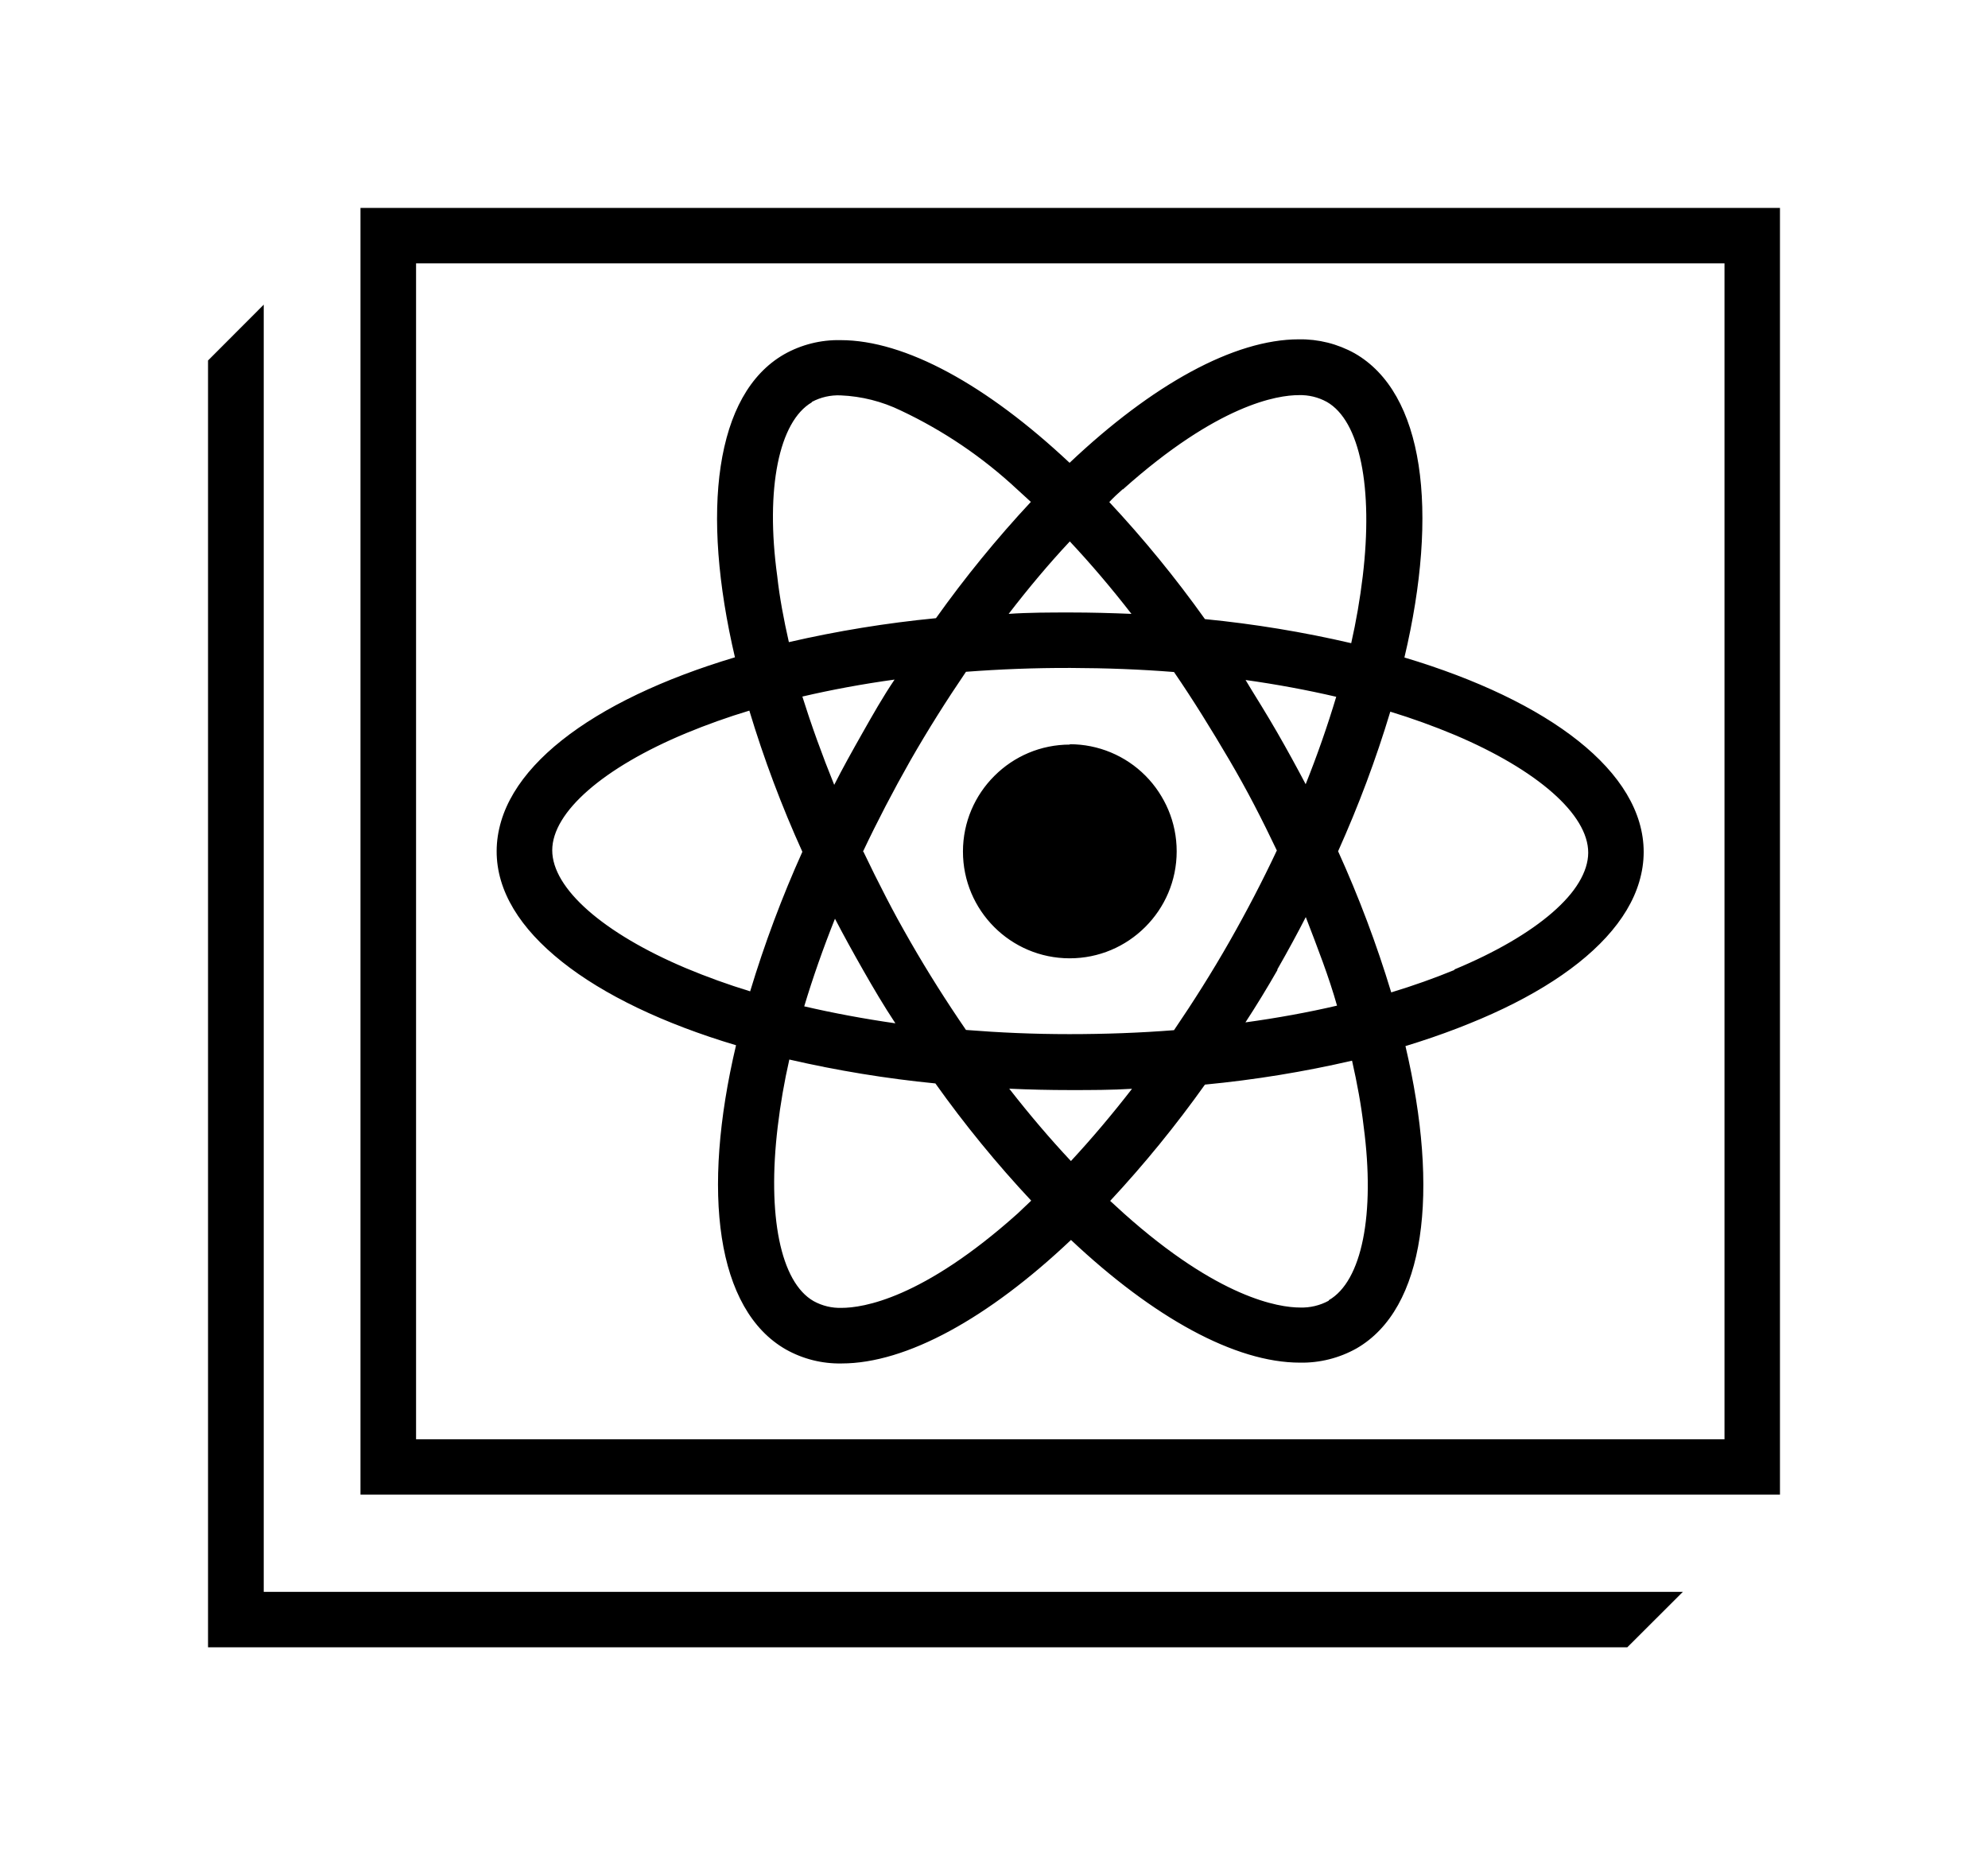
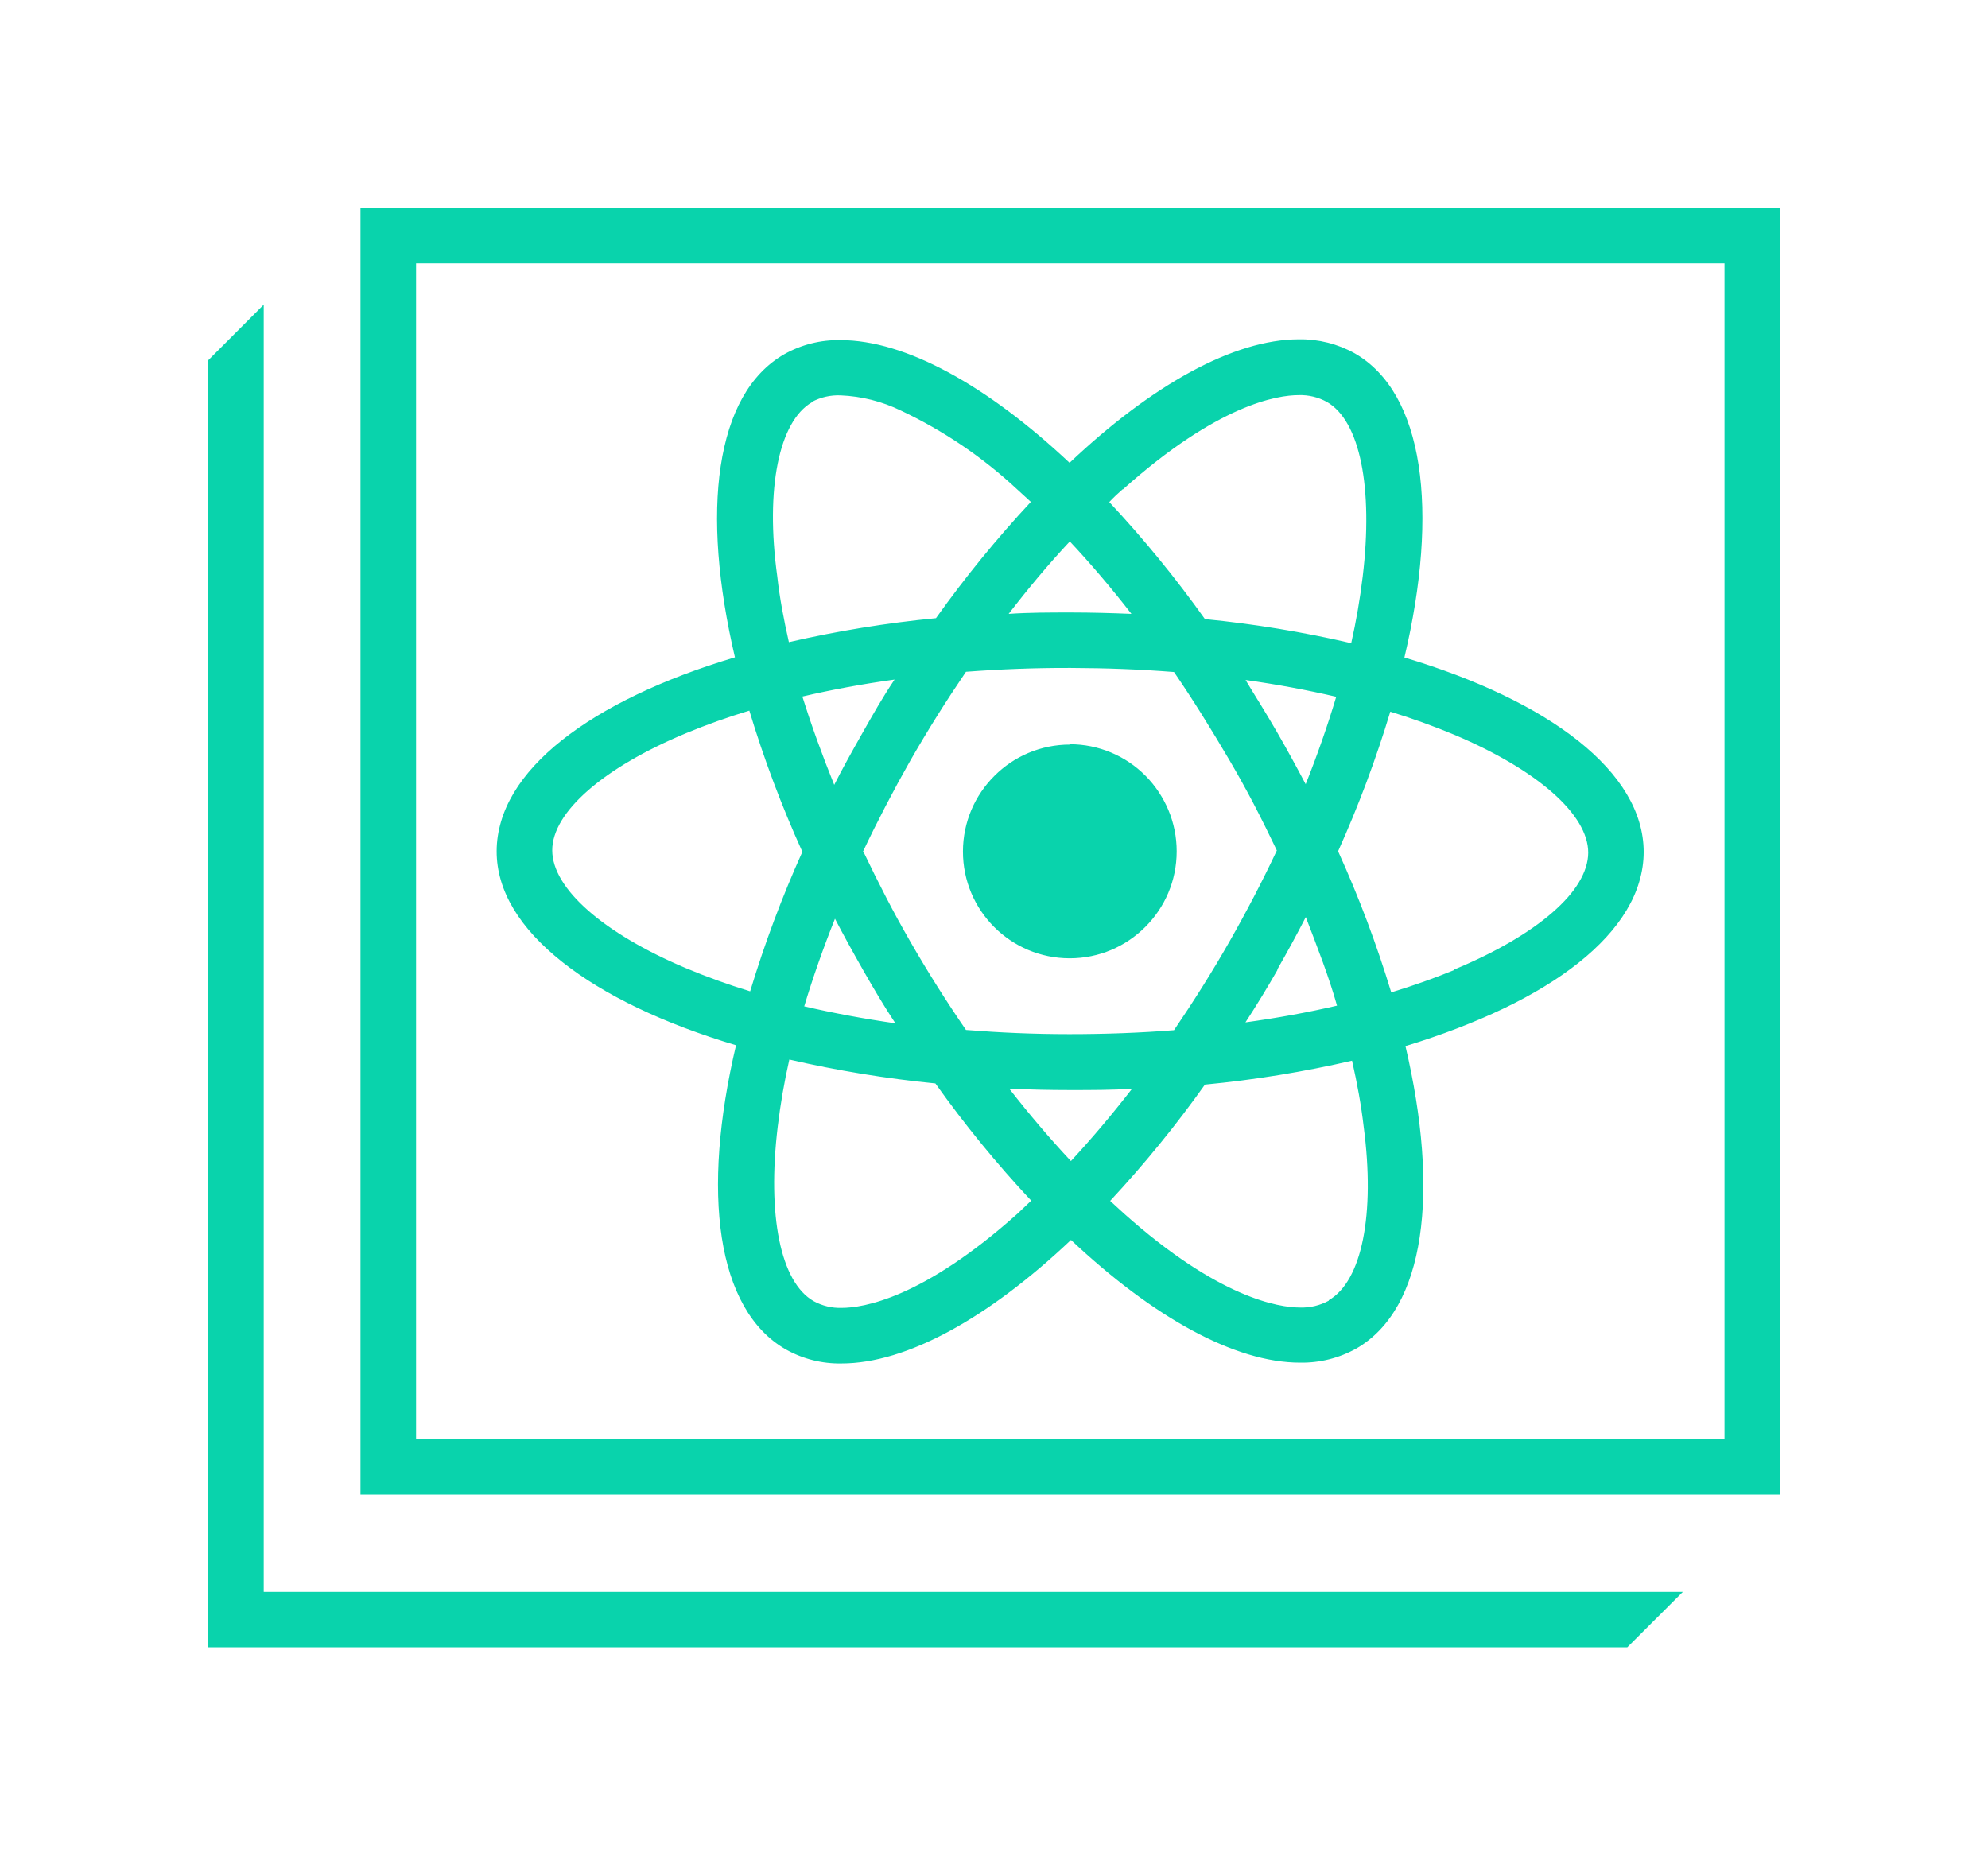
<svg xmlns="http://www.w3.org/2000/svg" viewBox="0 0 170.96 159.93">
  <defs>
    <style>.cls-1{fill:#09d3ac;}</style>
  </defs>
-   <path className="cls-1" d="M141.35,73.27c0-6.89-8.11-13-20.58-16.73,3-12.67,1.69-22.75-4.28-26.16a9.55,9.55,0,0,0-4.79-1.2c-5.57,0-12.61,3.89-19.72,10.62-7.11-6.68-14.13-10.55-19.69-10.55a9.46,9.46,0,0,0-4.86,1.22c-5.94,3.42-7.17,13.44-4.21,26.05-12.41,3.71-20.48,9.77-20.5,16.63s8.12,13,20.59,16.72c-3,12.68-1.7,22.75,4.28,26.16a9.41,9.41,0,0,0,4.78,1.2c5.58,0,12.62-3.89,19.73-10.62,7.1,6.68,14.12,10.55,19.69,10.55a9.59,9.59,0,0,0,4.86-1.22c5.94-3.42,7.16-13.44,4.21-26C133.27,86.18,141.34,80.12,141.35,73.27ZM96.56,42.06c8.19-7.33,13.31-8.12,15.13-8.12h0a4.71,4.71,0,0,1,2.42.58c2.86,1.63,4,7.38,3.09,15a56.73,56.73,0,0,1-1,5.79,97.7,97.7,0,0,0-12.58-2.07,98.47,98.47,0,0,0-8.24-10.08C95.75,42.79,96.15,42.42,96.56,42.06ZM71.77,78.94c.78,1.5,1.61,3,2.47,4.51S76,86.49,77,88c-2.71-.39-5.34-.88-7.84-1.46C69.86,84,70.75,81.5,71.77,78.94ZM69,59.9c2.53-.59,5.18-1.08,7.93-1.46-1,1.48-1.86,3-2.76,4.59s-1.69,3-2.46,4.52Q70.18,63.65,69,59.9Zm5.21,13.34q1.86-3.93,4.09-7.86c1.5-2.62,3.11-5.17,4.77-7.61,2.91-.22,5.91-.34,9-.33s6,.12,8.89.35c1.66,2.42,3.25,5,4.75,7.55s2.88,5.22,4.12,7.83c-1.23,2.62-2.6,5.25-4.08,7.85s-3.11,5.18-4.77,7.62c-2.91.23-5.91.34-9,.34s-6-.13-8.89-.36c-1.66-2.42-3.26-4.94-4.76-7.55S75.5,75.85,74.25,73.24Zm32.86-14.77c2.72.38,5.35.87,7.84,1.45-.74,2.47-1.62,5-2.64,7.55-.79-1.5-1.61-3-2.48-4.51S108,59.93,107.11,58.47Zm2.76,24.92q1.29-2.27,2.46-4.53c1,2.6,2,5.16,2.7,7.66-2.52.59-5.17,1.07-7.92,1.45Q108.52,85.75,109.87,83.39ZM92,46.56c1.8,1.92,3.57,4,5.3,6.23-1.71-.07-3.46-.12-5.23-.12s-3.58,0-5.33.12C88.45,50.57,90.2,48.48,92,46.56Zm-22.18-12A4.82,4.82,0,0,1,72.29,34a13.11,13.11,0,0,1,5.19,1.31,39.07,39.07,0,0,1,10,6.78l1.17,1.07a98.49,98.49,0,0,0-8.16,10,98.88,98.88,0,0,0-12.65,2.06c-.44-1.94-.8-3.84-1-5.67C65.8,42,67,36.24,69.81,34.6ZM64.53,85.26a58.75,58.75,0,0,1-5.54-2c-7.1-3-11.5-6.85-11.5-10.14S51.91,66,59,63.05a57.63,57.63,0,0,1,5.44-1.94A97.93,97.93,0,0,0,69,73.25,98.72,98.72,0,0,0,64.53,85.26Zm23,19.1c-8.19,7.33-13.31,8.11-15.14,8.11a4.69,4.69,0,0,1-2.42-.58c-2.86-1.63-4-7.38-3.09-15a56.07,56.07,0,0,1,1-5.78,99.51,99.51,0,0,0,12.58,2.06,97.17,97.17,0,0,0,8.24,10.08Zm4.57-4.51c-1.8-1.92-3.57-4-5.31-6.23,1.72.08,3.47.12,5.24.12s3.58,0,5.33-.11C95.63,95.85,93.87,97.93,92.09,99.85Zm22.18,12a4.82,4.82,0,0,1-2.48.59c-1.82,0-7-.8-15.16-8.1l-1.17-1.07a98.44,98.44,0,0,0,8.15-10,97,97,0,0,0,12.66-2.06c.44,1.94.79,3.84,1,5.67C118.27,104.42,117.12,110.18,114.27,111.81Zm10.8-28.44c-1.71.7-3.52,1.35-5.44,1.93a98.54,98.54,0,0,0-4.57-12.14,98.1,98.1,0,0,0,4.49-12,58.75,58.75,0,0,1,5.54,2c7.09,3,11.5,6.85,11.49,10.14S132.17,80.42,125.07,83.37ZM92,82.39a9.18,9.18,0,1,0-9.17-9.19A9.17,9.17,0,0,0,92,82.39ZM31,17.88V128.53H153.07V17.88ZM148.3,123.77H35.78V22.65H148.3Zm-85-33.9c-3,12.68-1.7,22.75,4.28,26.16a9.41,9.41,0,0,0,4.78,1.2c5.58,0,12.62-3.89,19.73-10.62,7.1,6.68,14.12,10.55,19.69,10.55a9.59,9.59,0,0,0,4.86-1.22c5.94-3.42,7.16-13.44,4.21-26,12.41-3.72,20.48-9.78,20.49-16.63s-8.11-13-20.58-16.73c3-12.67,1.69-22.75-4.28-26.16a9.55,9.55,0,0,0-4.79-1.2c-5.57,0-12.61,3.89-19.72,10.62-7.11-6.68-14.13-10.55-19.69-10.55a9.46,9.46,0,0,0-4.86,1.22c-5.94,3.42-7.17,13.44-4.21,26.05-12.41,3.71-20.48,9.77-20.5,16.63S50.84,86.13,63.31,89.87Zm24.21,14.49c-8.19,7.33-13.31,8.11-15.14,8.11a4.69,4.69,0,0,1-2.42-.58c-2.86-1.63-4-7.38-3.09-15a56.07,56.07,0,0,1,1-5.78,99.51,99.51,0,0,0,12.58,2.06,97.17,97.17,0,0,0,8.24,10.08Zm24.79-36.89c-.79-1.5-1.61-3-2.48-4.51s-1.8-3-2.72-4.49c2.72.38,5.35.87,7.84,1.45C114.21,62.39,113.33,64.92,112.31,67.47Zm2.72,19c-2.52.59-5.17,1.07-7.92,1.45q1.41-2.22,2.76-4.58t2.46-4.53C113.37,81.46,114.28,84,115,86.52Zm-5.21-13.35c-1.23,2.62-2.6,5.25-4.08,7.85s-3.11,5.18-4.77,7.62c-2.91.23-5.91.34-9,.34s-6-.13-8.89-.36c-1.66-2.42-3.26-4.94-4.76-7.55s-2.87-5.22-4.12-7.83q1.86-3.93,4.09-7.86c1.5-2.62,3.11-5.17,4.77-7.61,2.91-.22,5.91-.34,9-.33s6,.12,8.89.35c1.66,2.42,3.25,5,4.75,7.55S108.58,70.56,109.82,73.17ZM77,88c-2.71-.39-5.34-.88-7.84-1.46.74-2.46,1.63-5,2.65-7.55.78,1.5,1.61,3,2.47,4.51S76,86.49,77,88ZM74.21,63c-.87,1.5-1.69,3-2.46,4.52Q70.18,63.65,69,59.9c2.53-.59,5.18-1.08,7.93-1.46C76,59.92,75.11,61.45,74.21,63ZM92.09,99.85c-1.8-1.92-3.57-4-5.31-6.23,1.72.08,3.47.12,5.24.12s3.58,0,5.33-.11C95.63,95.85,93.87,97.93,92.09,99.85Zm22.18,12a4.82,4.82,0,0,1-2.48.59c-1.82,0-7-.8-15.16-8.1l-1.17-1.07a98.44,98.44,0,0,0,8.15-10,97,97,0,0,0,12.66-2.06c.44,1.94.79,3.84,1,5.67C118.27,104.42,117.12,110.18,114.27,111.81Zm5.28-50.66a58.75,58.75,0,0,1,5.54,2c7.09,3,11.5,6.85,11.49,10.14s-4.41,7.16-11.51,10.11c-1.71.7-3.52,1.35-5.44,1.93a98.54,98.54,0,0,0-4.57-12.14A98.1,98.1,0,0,0,119.55,61.15Zm-23-19.09c8.19-7.33,13.31-8.12,15.13-8.12h0a4.71,4.71,0,0,1,2.42.58c2.86,1.63,4,7.38,3.09,15a56.73,56.73,0,0,1-1,5.79,97.7,97.7,0,0,0-12.58-2.07,98.47,98.47,0,0,0-8.24-10.08C95.75,42.79,96.15,42.42,96.56,42.06ZM92,46.56c1.8,1.92,3.57,4,5.3,6.23-1.71-.07-3.46-.12-5.23-.12s-3.58,0-5.33.12C88.45,50.57,90.2,48.48,92,46.56Zm-22.18-12A4.82,4.82,0,0,1,72.29,34a13.11,13.11,0,0,1,5.19,1.31,39.07,39.07,0,0,1,10,6.78l1.17,1.07a98.49,98.49,0,0,0-8.16,10,98.88,98.88,0,0,0-12.65,2.06c-.44-1.94-.8-3.84-1-5.67C65.8,42,67,36.24,69.81,34.6ZM59,63.05a57.63,57.63,0,0,1,5.44-1.94A97.93,97.93,0,0,0,69,73.25a98.72,98.72,0,0,0-4.49,12,58.75,58.75,0,0,1-5.54-2c-7.1-3-11.5-6.85-11.5-10.14S51.91,66,59,63.05Zm33,1a9.18,9.18,0,1,0,9.17,9.19A9.17,9.17,0,0,0,92,64Zm0,0a9.18,9.18,0,1,0,9.17,9.19A9.17,9.17,0,0,0,92,64Zm0,0a9.18,9.18,0,1,0,9.17,9.19A9.17,9.17,0,0,0,92,64Zm49.35,9.24c0-6.89-8.11-13-20.58-16.73,3-12.67,1.69-22.75-4.28-26.16a9.55,9.55,0,0,0-4.79-1.2c-5.57,0-12.61,3.89-19.72,10.62-7.11-6.68-14.13-10.55-19.69-10.55a9.46,9.46,0,0,0-4.86,1.22c-5.94,3.42-7.17,13.44-4.21,26.05-12.41,3.71-20.48,9.77-20.5,16.63s8.12,13,20.59,16.72c-3,12.68-1.7,22.75,4.28,26.16a9.41,9.41,0,0,0,4.78,1.2c5.58,0,12.62-3.89,19.73-10.62,7.1,6.68,14.12,10.55,19.69,10.55a9.59,9.59,0,0,0,4.86-1.22c5.94-3.42,7.16-13.44,4.21-26C133.27,86.18,141.34,80.12,141.35,73.27ZM96.56,42.06c8.19-7.33,13.31-8.12,15.13-8.12h0a4.71,4.71,0,0,1,2.42.58c2.86,1.63,4,7.38,3.09,15a56.73,56.73,0,0,1-1,5.79,97.7,97.7,0,0,0-12.58-2.07,98.47,98.47,0,0,0-8.24-10.08C95.75,42.79,96.15,42.42,96.56,42.06ZM71.77,78.94c.78,1.5,1.61,3,2.47,4.51S76,86.49,77,88c-2.71-.39-5.34-.88-7.84-1.46C69.86,84,70.75,81.5,71.77,78.94ZM69,59.9c2.53-.59,5.18-1.08,7.93-1.46-1,1.48-1.86,3-2.76,4.59s-1.69,3-2.46,4.52Q70.18,63.65,69,59.9Zm5.21,13.34q1.86-3.93,4.09-7.86c1.5-2.62,3.11-5.17,4.77-7.61,2.91-.22,5.91-.34,9-.33s6,.12,8.89.35c1.66,2.42,3.25,5,4.75,7.55s2.88,5.22,4.12,7.83c-1.23,2.62-2.6,5.25-4.08,7.85s-3.11,5.18-4.77,7.62c-2.91.23-5.91.34-9,.34s-6-.13-8.89-.36c-1.66-2.42-3.26-4.94-4.76-7.55S75.5,75.85,74.25,73.24Zm32.86-14.77c2.72.38,5.35.87,7.84,1.45-.74,2.47-1.62,5-2.64,7.55-.79-1.5-1.61-3-2.48-4.51S108,59.93,107.11,58.47Zm2.76,24.92q1.29-2.27,2.46-4.53c1,2.6,2,5.16,2.7,7.66-2.52.59-5.17,1.07-7.92,1.45Q108.52,85.75,109.87,83.39ZM92,46.56c1.8,1.92,3.57,4,5.3,6.23-1.71-.07-3.46-.12-5.23-.12s-3.58,0-5.33.12C88.45,50.57,90.2,48.48,92,46.56Zm-22.18-12A4.82,4.82,0,0,1,72.29,34a13.11,13.11,0,0,1,5.19,1.31,39.07,39.07,0,0,1,10,6.78l1.17,1.07a98.49,98.49,0,0,0-8.16,10,98.88,98.88,0,0,0-12.65,2.06c-.44-1.94-.8-3.84-1-5.67C65.8,42,67,36.24,69.81,34.6ZM64.53,85.26a58.75,58.75,0,0,1-5.54-2c-7.1-3-11.5-6.85-11.5-10.14S51.91,66,59,63.05a57.63,57.63,0,0,1,5.44-1.94A97.93,97.93,0,0,0,69,73.25,98.72,98.72,0,0,0,64.53,85.26Zm23,19.1c-8.19,7.33-13.31,8.11-15.14,8.11a4.69,4.69,0,0,1-2.42-.58c-2.86-1.63-4-7.38-3.09-15a56.07,56.07,0,0,1,1-5.78,99.51,99.51,0,0,0,12.58,2.06,97.17,97.17,0,0,0,8.24,10.08Zm4.57-4.51c-1.8-1.92-3.57-4-5.31-6.23,1.72.08,3.47.12,5.24.12s3.58,0,5.33-.11C95.63,95.85,93.87,97.93,92.09,99.85Zm22.18,12a4.82,4.82,0,0,1-2.48.59c-1.82,0-7-.8-15.16-8.1l-1.17-1.07a98.44,98.44,0,0,0,8.15-10,97,97,0,0,0,12.66-2.06c.44,1.94.79,3.84,1,5.67C118.27,104.42,117.12,110.18,114.27,111.81Zm10.8-28.44c-1.71.7-3.52,1.35-5.44,1.93a98.54,98.54,0,0,0-4.57-12.14,98.1,98.1,0,0,0,4.49-12,58.75,58.75,0,0,1,5.54,2c7.09,3,11.5,6.85,11.49,10.14S132.17,80.42,125.07,83.37ZM92,82.39a9.18,9.18,0,1,0-9.17-9.19A9.17,9.17,0,0,0,92,82.39Zm-69.32,54.5V26.2L17.89,31V141.66H139.94l4.78-4.77Z" />
+   <path class="cls-1" d="M141.35,73.27c0-6.89-8.11-13-20.58-16.73,3-12.67,1.69-22.75-4.28-26.16a9.55,9.55,0,0,0-4.79-1.2c-5.57,0-12.61,3.89-19.72,10.62-7.11-6.68-14.13-10.55-19.69-10.55a9.46,9.46,0,0,0-4.86,1.22c-5.94,3.42-7.17,13.44-4.21,26.05-12.41,3.71-20.48,9.77-20.5,16.63s8.12,13,20.59,16.72c-3,12.68-1.7,22.75,4.28,26.16a9.41,9.41,0,0,0,4.78,1.2c5.58,0,12.62-3.89,19.73-10.62,7.1,6.68,14.12,10.55,19.69,10.55a9.59,9.59,0,0,0,4.86-1.22c5.94-3.42,7.16-13.44,4.21-26C133.27,86.18,141.34,80.12,141.35,73.27ZM96.56,42.06c8.19-7.33,13.31-8.12,15.13-8.12h0a4.71,4.71,0,0,1,2.42.58c2.86,1.63,4,7.38,3.09,15a56.73,56.73,0,0,1-1,5.79,97.7,97.7,0,0,0-12.58-2.07,98.47,98.47,0,0,0-8.24-10.08C95.75,42.79,96.15,42.42,96.56,42.06ZM71.77,78.94c.78,1.5,1.61,3,2.47,4.51S76,86.49,77,88c-2.71-.39-5.34-.88-7.84-1.46C69.86,84,70.75,81.5,71.77,78.94ZM69,59.9c2.53-.59,5.18-1.08,7.93-1.46-1,1.48-1.86,3-2.76,4.59s-1.69,3-2.46,4.52Q70.18,63.65,69,59.9Zm5.21,13.34q1.86-3.93,4.09-7.86c1.5-2.62,3.11-5.17,4.77-7.61,2.91-.22,5.91-.34,9-.33s6,.12,8.89.35c1.66,2.42,3.25,5,4.75,7.55s2.88,5.22,4.12,7.83c-1.23,2.62-2.6,5.25-4.08,7.85s-3.11,5.18-4.77,7.62c-2.91.23-5.91.34-9,.34s-6-.13-8.89-.36c-1.66-2.42-3.26-4.94-4.76-7.55S75.5,75.85,74.25,73.24Zm32.86-14.77c2.72.38,5.35.87,7.84,1.45-.74,2.47-1.62,5-2.64,7.55-.79-1.5-1.61-3-2.48-4.51S108,59.93,107.11,58.47Zm2.76,24.92q1.29-2.27,2.46-4.53c1,2.6,2,5.16,2.7,7.66-2.52.59-5.17,1.07-7.92,1.45Q108.52,85.75,109.87,83.39ZM92,46.56c1.8,1.92,3.57,4,5.3,6.23-1.71-.07-3.46-.12-5.23-.12s-3.58,0-5.33.12C88.45,50.57,90.2,48.48,92,46.56Zm-22.18-12A4.82,4.82,0,0,1,72.29,34a13.11,13.11,0,0,1,5.19,1.31,39.07,39.07,0,0,1,10,6.78l1.17,1.07a98.49,98.49,0,0,0-8.16,10,98.88,98.88,0,0,0-12.65,2.06c-.44-1.94-.8-3.84-1-5.67C65.8,42,67,36.24,69.81,34.6ZM64.53,85.26a58.75,58.75,0,0,1-5.54-2c-7.1-3-11.5-6.85-11.5-10.14S51.91,66,59,63.05a57.63,57.63,0,0,1,5.44-1.94A97.93,97.93,0,0,0,69,73.25,98.72,98.72,0,0,0,64.53,85.26Zm23,19.1c-8.19,7.33-13.31,8.11-15.14,8.11a4.69,4.69,0,0,1-2.42-.58c-2.86-1.63-4-7.38-3.09-15a56.07,56.07,0,0,1,1-5.78,99.51,99.51,0,0,0,12.58,2.06,97.17,97.17,0,0,0,8.24,10.08Zm4.57-4.51c-1.8-1.92-3.57-4-5.31-6.23,1.72.08,3.47.12,5.24.12s3.58,0,5.33-.11C95.63,95.85,93.87,97.93,92.09,99.85Zm22.18,12a4.82,4.82,0,0,1-2.48.59c-1.82,0-7-.8-15.16-8.1l-1.17-1.07a98.44,98.44,0,0,0,8.15-10,97,97,0,0,0,12.66-2.06c.44,1.94.79,3.84,1,5.67C118.27,104.42,117.12,110.18,114.27,111.81Zm10.8-28.44c-1.71.7-3.52,1.35-5.44,1.93a98.54,98.54,0,0,0-4.57-12.14,98.1,98.1,0,0,0,4.49-12,58.75,58.75,0,0,1,5.54,2c7.09,3,11.5,6.85,11.49,10.14S132.17,80.42,125.07,83.37ZM92,82.39a9.18,9.18,0,1,0-9.17-9.19A9.17,9.17,0,0,0,92,82.39ZM31,17.88V128.53H153.07V17.88ZM148.3,123.77H35.78V22.65H148.3Zm-85-33.9c-3,12.68-1.7,22.75,4.28,26.16a9.41,9.41,0,0,0,4.78,1.2c5.58,0,12.62-3.89,19.73-10.62,7.1,6.68,14.12,10.55,19.69,10.55a9.59,9.59,0,0,0,4.86-1.22c5.94-3.42,7.16-13.44,4.21-26,12.41-3.72,20.48-9.78,20.49-16.63s-8.11-13-20.58-16.73c3-12.67,1.69-22.75-4.28-26.16a9.55,9.55,0,0,0-4.79-1.2c-5.57,0-12.61,3.89-19.72,10.62-7.11-6.68-14.13-10.55-19.69-10.55a9.46,9.46,0,0,0-4.86,1.22c-5.94,3.42-7.17,13.44-4.21,26.05-12.41,3.71-20.48,9.77-20.5,16.63S50.84,86.13,63.31,89.87Zm24.21,14.49c-8.19,7.33-13.31,8.11-15.14,8.11a4.69,4.69,0,0,1-2.42-.58c-2.86-1.63-4-7.38-3.09-15a56.07,56.07,0,0,1,1-5.78,99.51,99.51,0,0,0,12.58,2.06,97.17,97.17,0,0,0,8.24,10.08Zm24.79-36.89c-.79-1.5-1.61-3-2.48-4.51s-1.8-3-2.72-4.49c2.72.38,5.35.87,7.84,1.45C114.21,62.39,113.33,64.92,112.31,67.47Zm2.72,19c-2.52.59-5.17,1.07-7.92,1.45q1.41-2.22,2.76-4.58t2.46-4.53C113.37,81.46,114.28,84,115,86.52Zm-5.21-13.35c-1.23,2.62-2.6,5.25-4.08,7.85s-3.11,5.18-4.77,7.62c-2.91.23-5.91.34-9,.34s-6-.13-8.89-.36c-1.66-2.42-3.26-4.94-4.76-7.55s-2.87-5.22-4.12-7.83q1.86-3.93,4.09-7.86c1.5-2.62,3.11-5.17,4.77-7.61,2.91-.22,5.91-.34,9-.33s6,.12,8.89.35c1.66,2.42,3.25,5,4.75,7.55S108.58,70.56,109.82,73.17ZM77,88c-2.71-.39-5.34-.88-7.84-1.46.74-2.46,1.63-5,2.65-7.55.78,1.5,1.61,3,2.47,4.51S76,86.49,77,88ZM74.21,63c-.87,1.5-1.69,3-2.46,4.52Q70.18,63.65,69,59.9c2.53-.59,5.18-1.08,7.93-1.46C76,59.92,75.11,61.45,74.21,63ZM92.09,99.85c-1.8-1.92-3.57-4-5.31-6.23,1.72.08,3.47.12,5.24.12s3.58,0,5.33-.11C95.63,95.85,93.87,97.93,92.09,99.85Zm22.18,12a4.82,4.82,0,0,1-2.48.59c-1.82,0-7-.8-15.16-8.1l-1.17-1.07a98.44,98.44,0,0,0,8.15-10,97,97,0,0,0,12.66-2.06c.44,1.94.79,3.84,1,5.67C118.27,104.42,117.12,110.18,114.27,111.81Zm5.28-50.66a58.75,58.75,0,0,1,5.54,2c7.09,3,11.5,6.85,11.49,10.14s-4.41,7.16-11.51,10.11c-1.71.7-3.52,1.35-5.44,1.93a98.54,98.54,0,0,0-4.57-12.14A98.1,98.1,0,0,0,119.55,61.15Zm-23-19.09c8.19-7.33,13.31-8.12,15.13-8.12h0a4.71,4.71,0,0,1,2.42.58c2.86,1.63,4,7.38,3.09,15a56.73,56.73,0,0,1-1,5.79,97.7,97.7,0,0,0-12.58-2.07,98.47,98.47,0,0,0-8.24-10.08C95.75,42.79,96.15,42.42,96.56,42.06ZM92,46.56c1.8,1.92,3.57,4,5.3,6.23-1.71-.07-3.46-.12-5.23-.12s-3.58,0-5.33.12C88.45,50.57,90.2,48.48,92,46.56Zm-22.18-12A4.82,4.82,0,0,1,72.29,34a13.11,13.11,0,0,1,5.19,1.31,39.07,39.07,0,0,1,10,6.78l1.17,1.07a98.49,98.49,0,0,0-8.16,10,98.88,98.88,0,0,0-12.65,2.06c-.44-1.94-.8-3.84-1-5.67C65.8,42,67,36.24,69.81,34.6ZM59,63.05a57.63,57.63,0,0,1,5.44-1.94A97.93,97.93,0,0,0,69,73.25a98.72,98.72,0,0,0-4.49,12,58.75,58.75,0,0,1-5.54-2c-7.1-3-11.5-6.85-11.5-10.14S51.91,66,59,63.05Zm33,1a9.18,9.18,0,1,0,9.17,9.19A9.17,9.17,0,0,0,92,64Zm0,0a9.18,9.18,0,1,0,9.17,9.19A9.17,9.17,0,0,0,92,64Zm0,0a9.18,9.18,0,1,0,9.17,9.19A9.17,9.17,0,0,0,92,64Zm49.35,9.24c0-6.89-8.11-13-20.58-16.73,3-12.67,1.69-22.75-4.28-26.16a9.55,9.55,0,0,0-4.79-1.2c-5.57,0-12.61,3.89-19.72,10.62-7.11-6.68-14.13-10.55-19.69-10.55a9.46,9.46,0,0,0-4.86,1.22c-5.94,3.42-7.17,13.44-4.21,26.05-12.41,3.71-20.48,9.77-20.5,16.63s8.12,13,20.59,16.72c-3,12.68-1.7,22.75,4.28,26.16a9.41,9.41,0,0,0,4.78,1.2c5.58,0,12.62-3.89,19.73-10.62,7.1,6.68,14.12,10.55,19.69,10.55a9.59,9.59,0,0,0,4.86-1.22c5.94-3.42,7.16-13.44,4.21-26C133.27,86.18,141.34,80.12,141.35,73.27ZM96.56,42.06c8.19-7.33,13.31-8.12,15.13-8.12h0a4.71,4.71,0,0,1,2.42.58c2.86,1.63,4,7.38,3.09,15a56.73,56.73,0,0,1-1,5.79,97.7,97.7,0,0,0-12.58-2.07,98.47,98.47,0,0,0-8.24-10.08C95.75,42.79,96.15,42.42,96.56,42.06ZM71.77,78.94c.78,1.5,1.61,3,2.47,4.51S76,86.49,77,88c-2.71-.39-5.34-.88-7.84-1.46C69.86,84,70.75,81.5,71.77,78.94ZM69,59.9c2.53-.59,5.18-1.08,7.93-1.46-1,1.48-1.86,3-2.76,4.59s-1.69,3-2.46,4.52Q70.18,63.65,69,59.9Zm5.21,13.34q1.86-3.93,4.09-7.86c1.5-2.62,3.11-5.17,4.77-7.61,2.91-.22,5.91-.34,9-.33s6,.12,8.89.35c1.66,2.42,3.25,5,4.75,7.55s2.88,5.22,4.12,7.83c-1.23,2.62-2.6,5.25-4.08,7.85s-3.11,5.18-4.77,7.62c-2.91.23-5.91.34-9,.34s-6-.13-8.89-.36c-1.66-2.42-3.26-4.94-4.76-7.55S75.5,75.85,74.25,73.24Zm32.86-14.77c2.72.38,5.35.87,7.84,1.45-.74,2.47-1.62,5-2.64,7.55-.79-1.5-1.61-3-2.48-4.51S108,59.93,107.11,58.47Zm2.76,24.92q1.29-2.27,2.46-4.53c1,2.6,2,5.16,2.7,7.66-2.52.59-5.17,1.07-7.92,1.45Q108.52,85.75,109.87,83.39ZM92,46.56c1.8,1.92,3.57,4,5.3,6.23-1.71-.07-3.46-.12-5.23-.12s-3.58,0-5.33.12C88.45,50.57,90.2,48.48,92,46.56Zm-22.18-12A4.82,4.82,0,0,1,72.29,34a13.11,13.11,0,0,1,5.19,1.31,39.07,39.07,0,0,1,10,6.78l1.17,1.07a98.49,98.49,0,0,0-8.16,10,98.88,98.88,0,0,0-12.65,2.06c-.44-1.94-.8-3.84-1-5.67C65.8,42,67,36.24,69.81,34.6ZM64.53,85.26a58.75,58.75,0,0,1-5.54-2c-7.1-3-11.5-6.85-11.5-10.14S51.91,66,59,63.05a57.63,57.63,0,0,1,5.44-1.94A97.93,97.93,0,0,0,69,73.25,98.72,98.72,0,0,0,64.53,85.26Zm23,19.1c-8.19,7.33-13.31,8.11-15.14,8.11a4.69,4.69,0,0,1-2.42-.58c-2.86-1.63-4-7.38-3.09-15a56.07,56.07,0,0,1,1-5.78,99.51,99.51,0,0,0,12.58,2.06,97.17,97.17,0,0,0,8.24,10.08Zm4.57-4.51c-1.8-1.92-3.57-4-5.31-6.23,1.72.08,3.47.12,5.24.12s3.58,0,5.33-.11C95.63,95.85,93.87,97.93,92.09,99.85Zm22.18,12a4.82,4.82,0,0,1-2.48.59c-1.82,0-7-.8-15.16-8.1l-1.17-1.07a98.44,98.44,0,0,0,8.15-10,97,97,0,0,0,12.66-2.06c.44,1.94.79,3.84,1,5.67C118.27,104.42,117.12,110.18,114.27,111.81Zm10.8-28.44c-1.71.7-3.52,1.35-5.44,1.93a98.54,98.54,0,0,0-4.57-12.14,98.1,98.1,0,0,0,4.49-12,58.75,58.75,0,0,1,5.54,2c7.09,3,11.5,6.85,11.49,10.14S132.17,80.42,125.07,83.37ZM92,82.39a9.18,9.18,0,1,0-9.17-9.19A9.17,9.17,0,0,0,92,82.39Zm-69.32,54.5V26.2L17.89,31V141.66H139.94l4.78-4.77Z" />
</svg>
